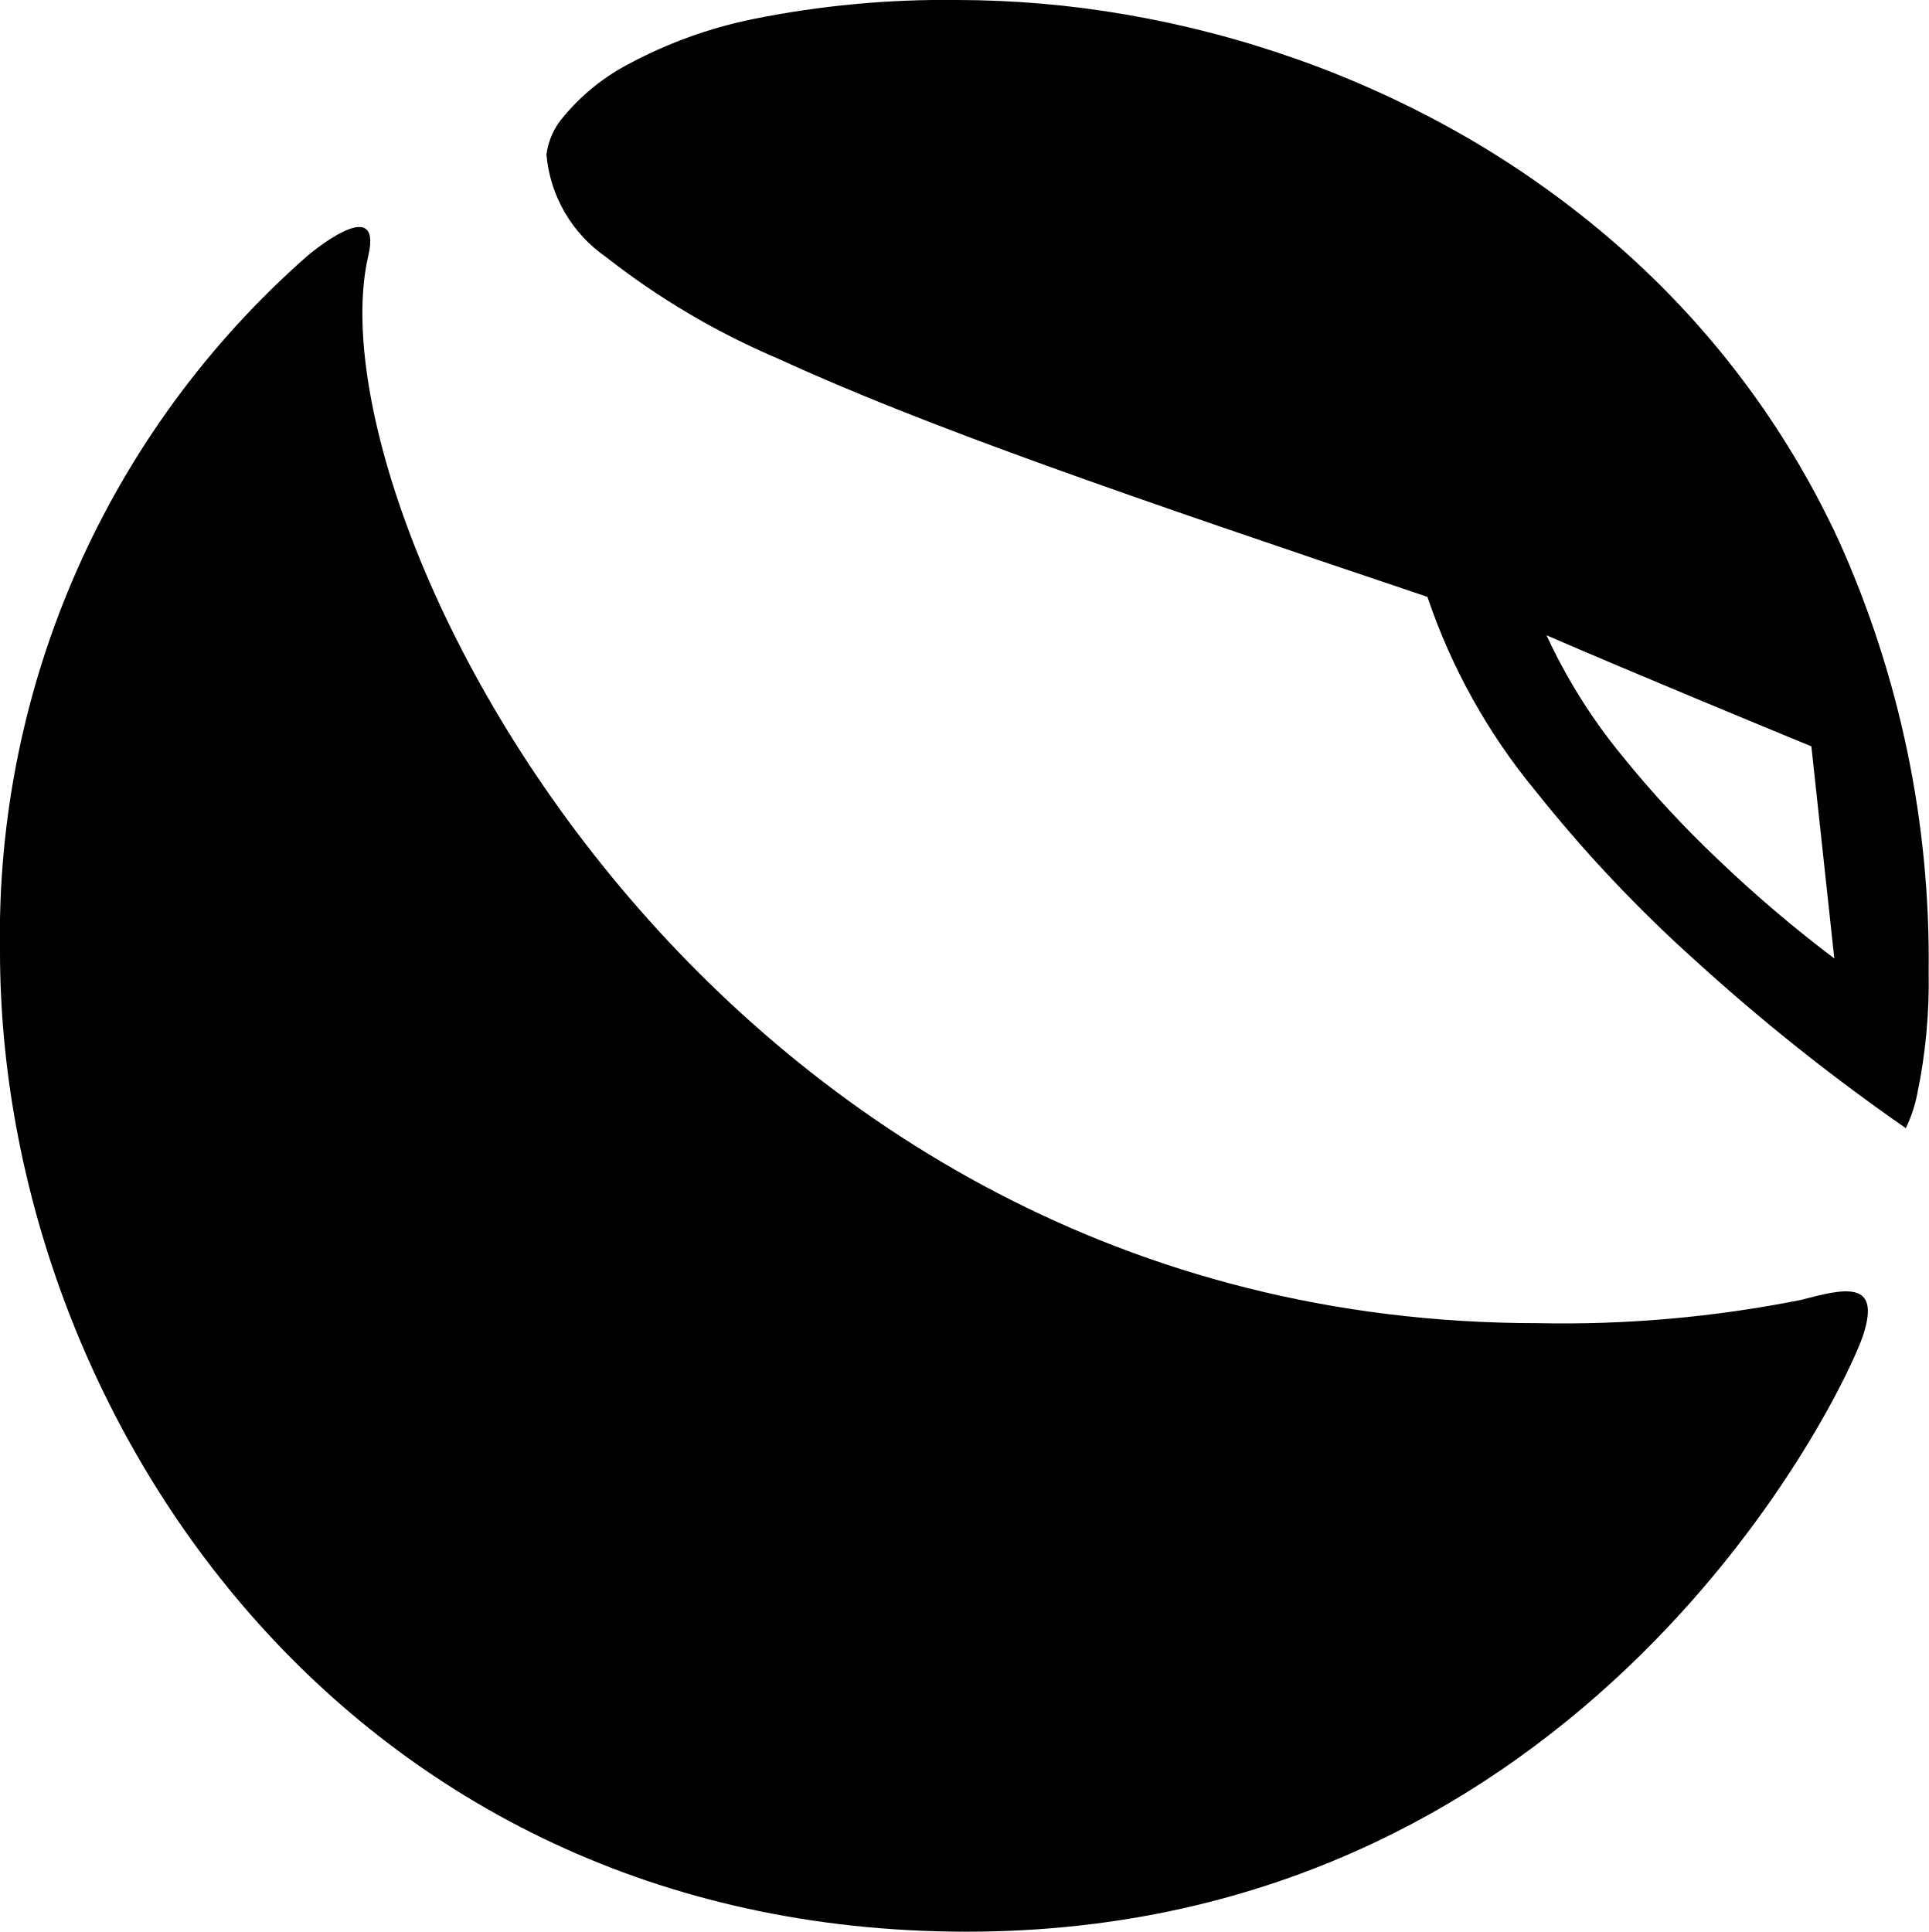
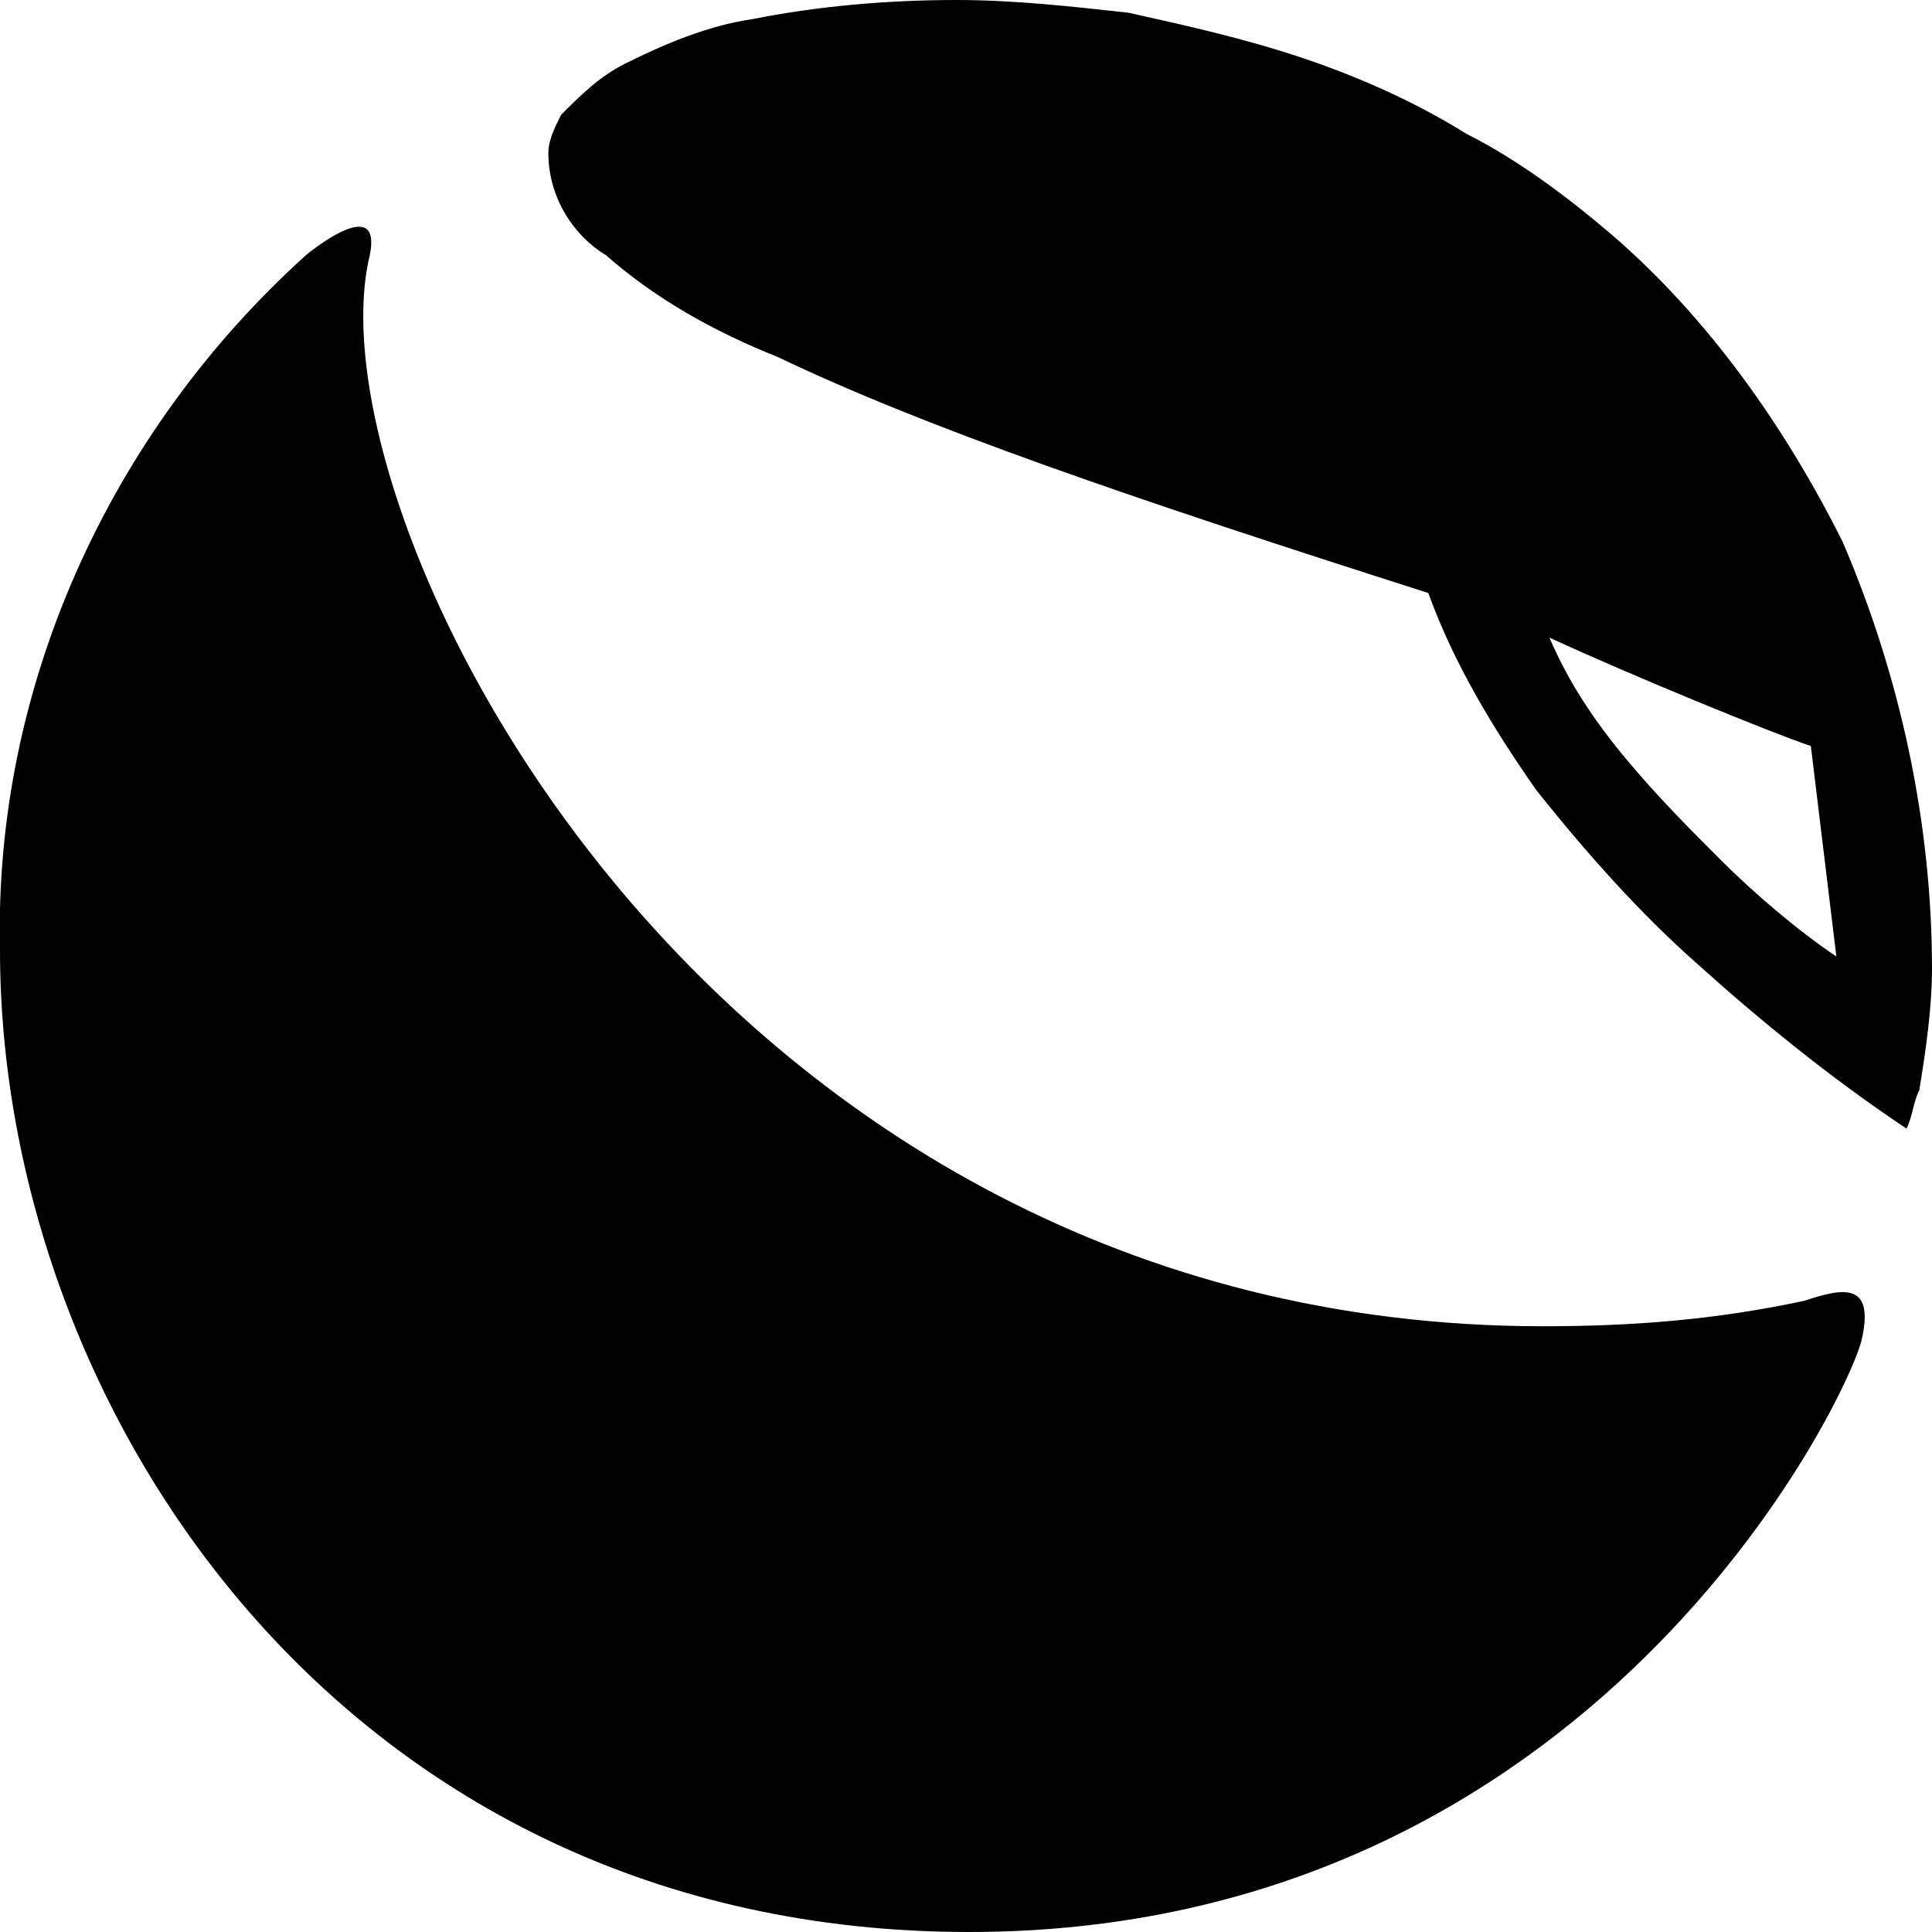
- <svg xmlns="http://www.w3.org/2000/svg" width="30.276" height="30.333" viewBox="0 0 30.276 30.333">
-   <g id="LUNA" transform="translate(-2173.905 -567.345)">
-     <path id="Контур_687" data-name="Контур 687" d="M2392.081,669.8c9.748,0,13.776-8.465,14.072-9.358s-.311-.734-.974-.561a19.069,19.069,0,0,1-4.138.365c-13,0-19.3-12.7-18.354-16.757.237-1.019-.956,0-.956,0a14.208,14.208,0,0,0-4.826,10.921C2376.905,661.65,2382.333,669.8,2392.081,669.8Z" transform="translate(-203 -72.127)" />
-     <path id="Исключение_4" data-name="Исключение 4" d="M21.337,17.709h0a31.968,31.968,0,0,1-3.285-2.615,21.937,21.937,0,0,1-2.521-2.672,9.61,9.61,0,0,1-1.7-3.051C9.183,7.806,5.961,6.7,3.651,5.637a11.958,11.958,0,0,1-2.714-1.6A2.188,2.188,0,0,1,0,2.425a1.124,1.124,0,0,1,.274-.6,3.334,3.334,0,0,1,.994-.808A7.175,7.175,0,0,1,3.24.3,15.218,15.218,0,0,1,6.45,0,15.662,15.662,0,0,1,9.1.229a16.4,16.4,0,0,1,2.662.693,16.047,16.047,0,0,1,2.564,1.165A15.068,15.068,0,0,1,16.674,3.73,13.9,13.9,0,0,1,20.29,8.489,16.006,16.006,0,0,1,21.7,15.261a8.563,8.563,0,0,1-.176,1.9,2.254,2.254,0,0,1-.183.553ZM15.7,9.973a8.808,8.808,0,0,0,1.193,1.9,16.541,16.541,0,0,0,1.5,1.621,20.366,20.366,0,0,0,1.826,1.554l-.36-3.33-.027-.011c-.646-.266-2.851-1.177-4.129-1.732Z" transform="translate(2182.484 567.345)" />
-   </g>
+ <svg xmlns="http://www.w3.org/2000/svg" version="1.1" id="Layer_1" x="0" y="0" viewBox="0 0 30.3 30.3" xml:space="preserve">
+   <path d="M28.3 20.4c-1.4.3-2.7.4-4.1.4C11.1 20.8 4.8 8.1 5.8 4c.2-1-1 0-1 0C1.7 6.8-.1 10.8 0 14.9c0 7.2 5.4 15.4 15.2 15.4s13.8-8.4 14-9.3-.3-.8-.9-.6zm.6-11.9C28 6.7 26.8 5 25.3 3.7c-.7-.6-1.5-1.2-2.3-1.6-.8-.5-1.7-.9-2.6-1.2-.9-.3-1.8-.5-2.7-.7C16.8.1 15.9 0 15 0c-1.1 0-2.2.1-3.2.3-.7.1-1.4.4-2 .7-.4.2-.7.5-1 .8-.1.2-.2.4-.2.6 0 .7.4 1.3.9 1.6.8.7 1.7 1.2 2.7 1.6 2.3 1.1 5.5 2.2 10.2 3.7.4 1.1 1 2.1 1.7 3.1.8 1 1.6 1.9 2.5 2.7 1 .9 2.1 1.8 3.3 2.6.1-.2.1-.4.2-.6.1-.6.2-1.3.2-1.9 0-2.3-.5-4.6-1.4-6.7zm-1.9 5c-.5-.5-1-1-1.5-1.6-.5-.6-.9-1.2-1.2-1.9 1.3.6 3.5 1.5 4.1 1.7l.4 3.3c-.6-.4-1.3-1-1.8-1.5z" id="luna-icon" fill="currentColor" />
</svg>
